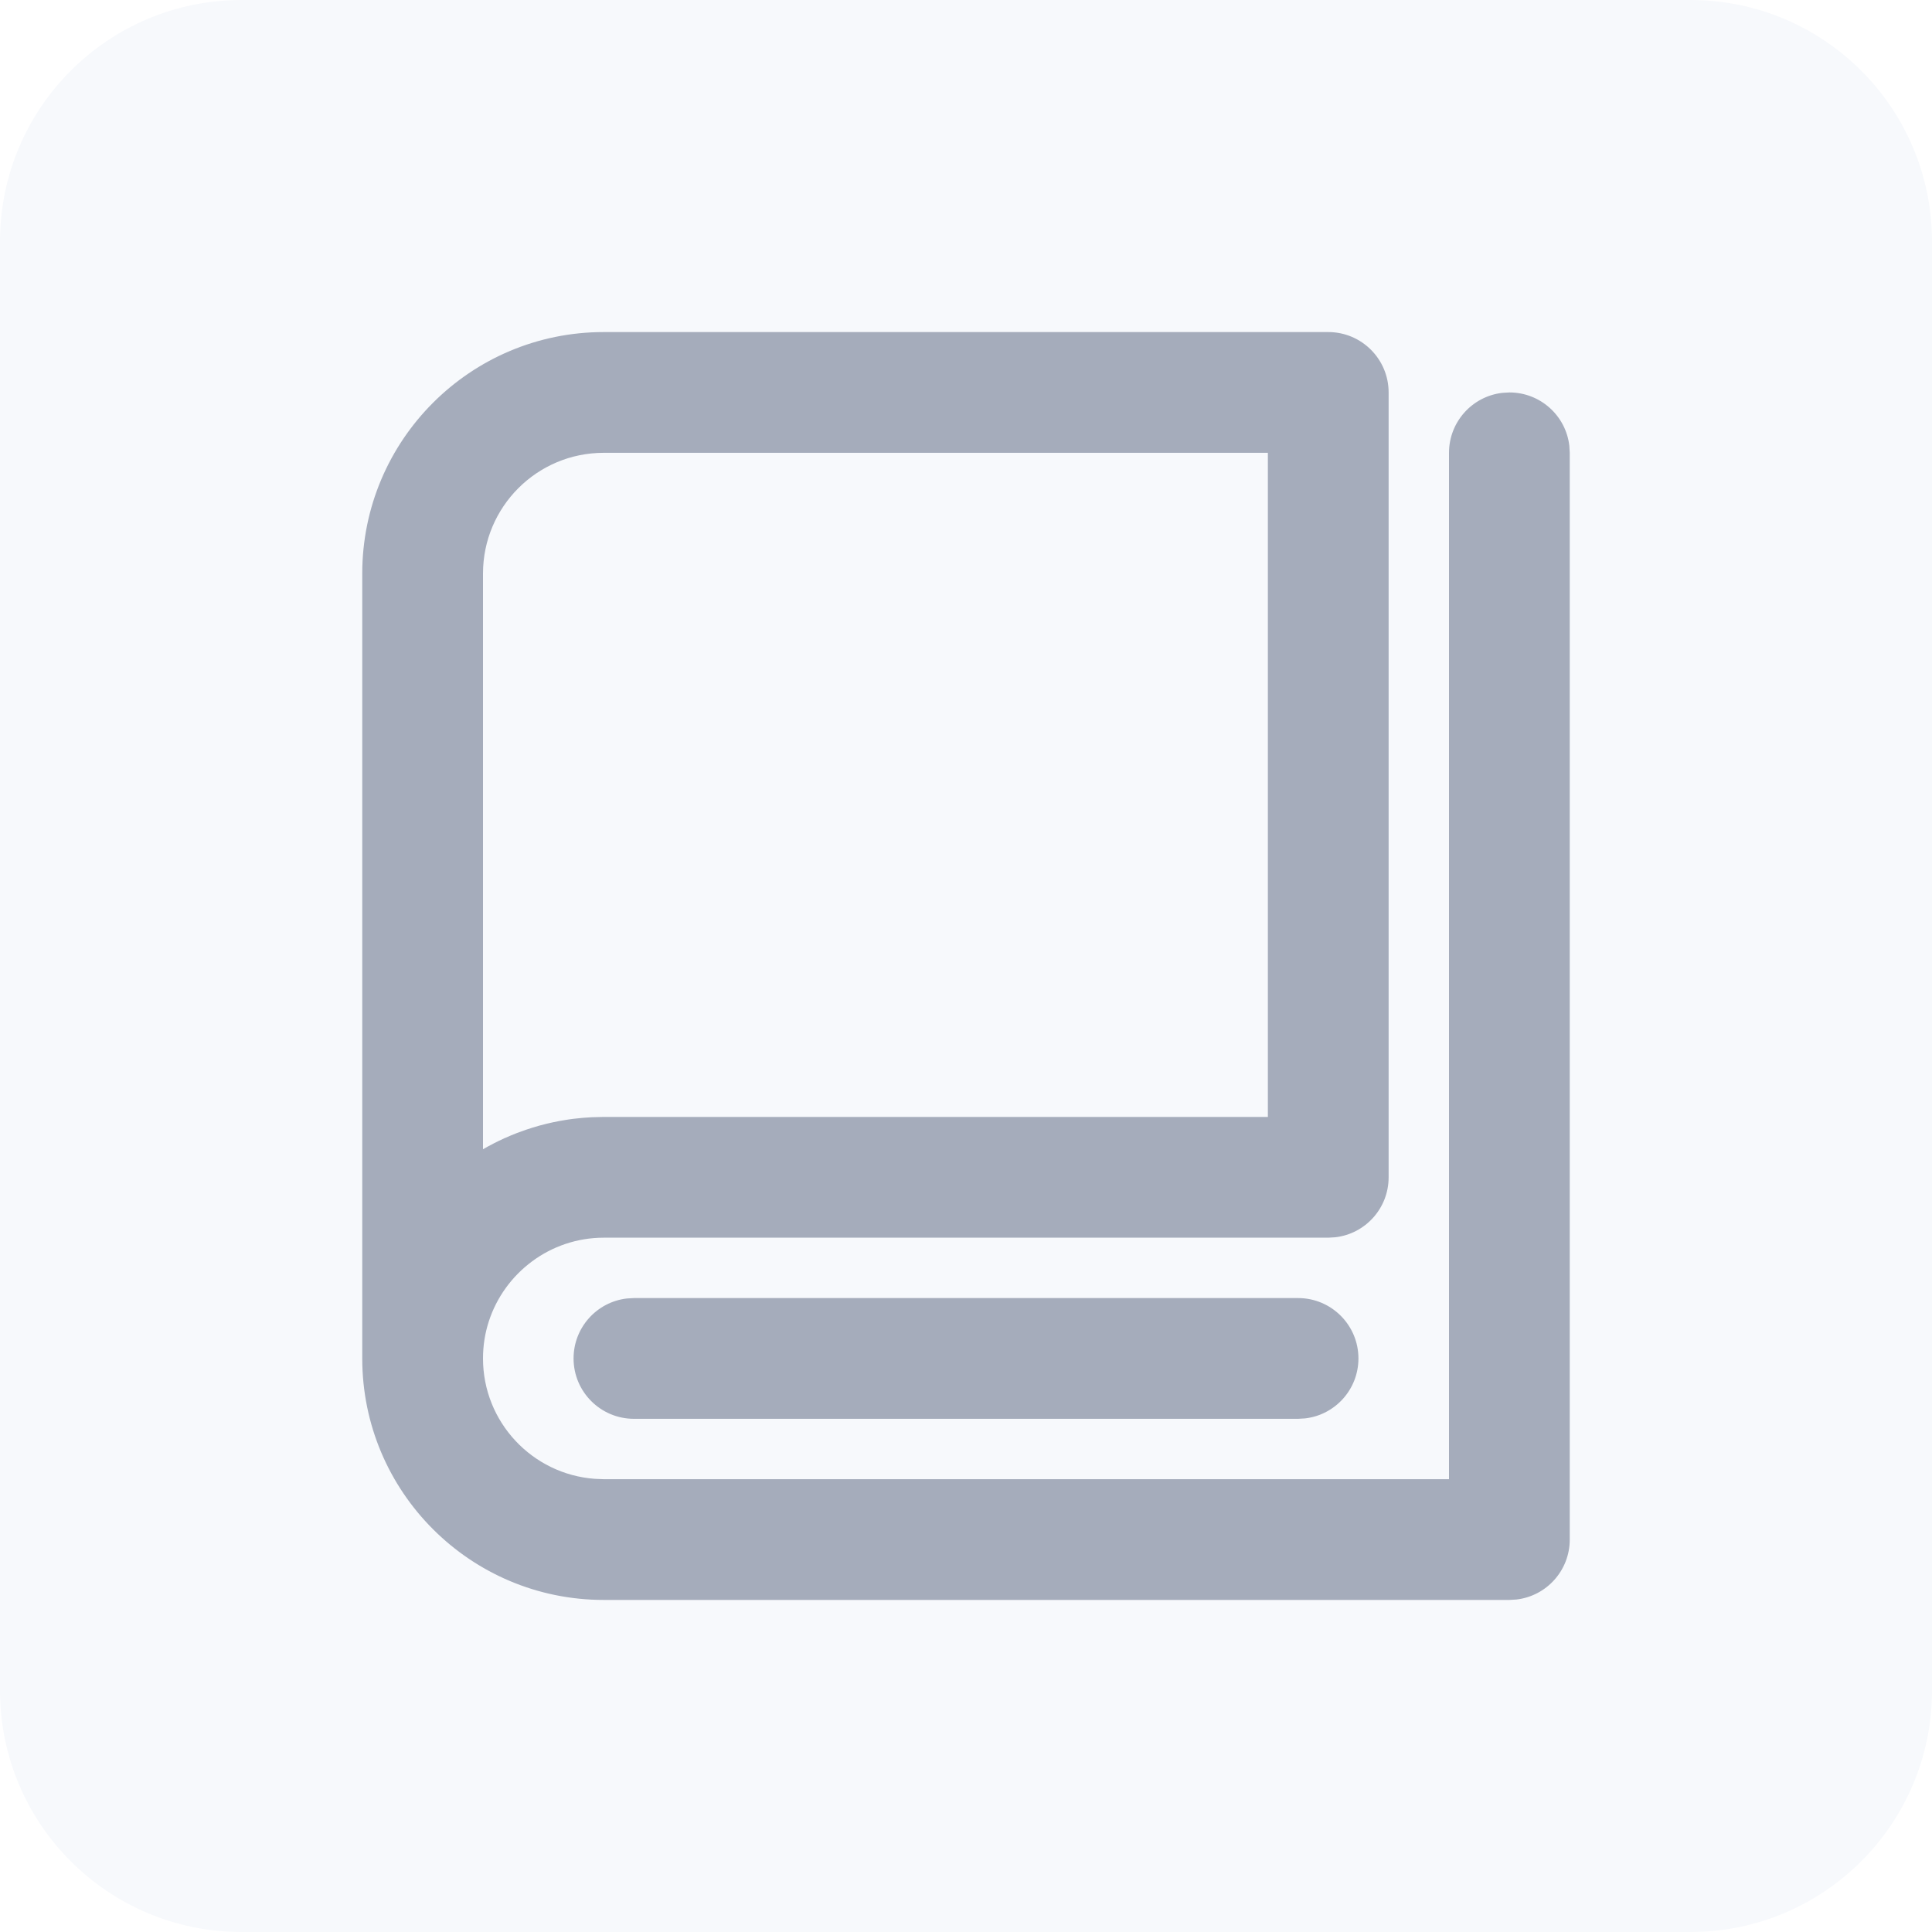
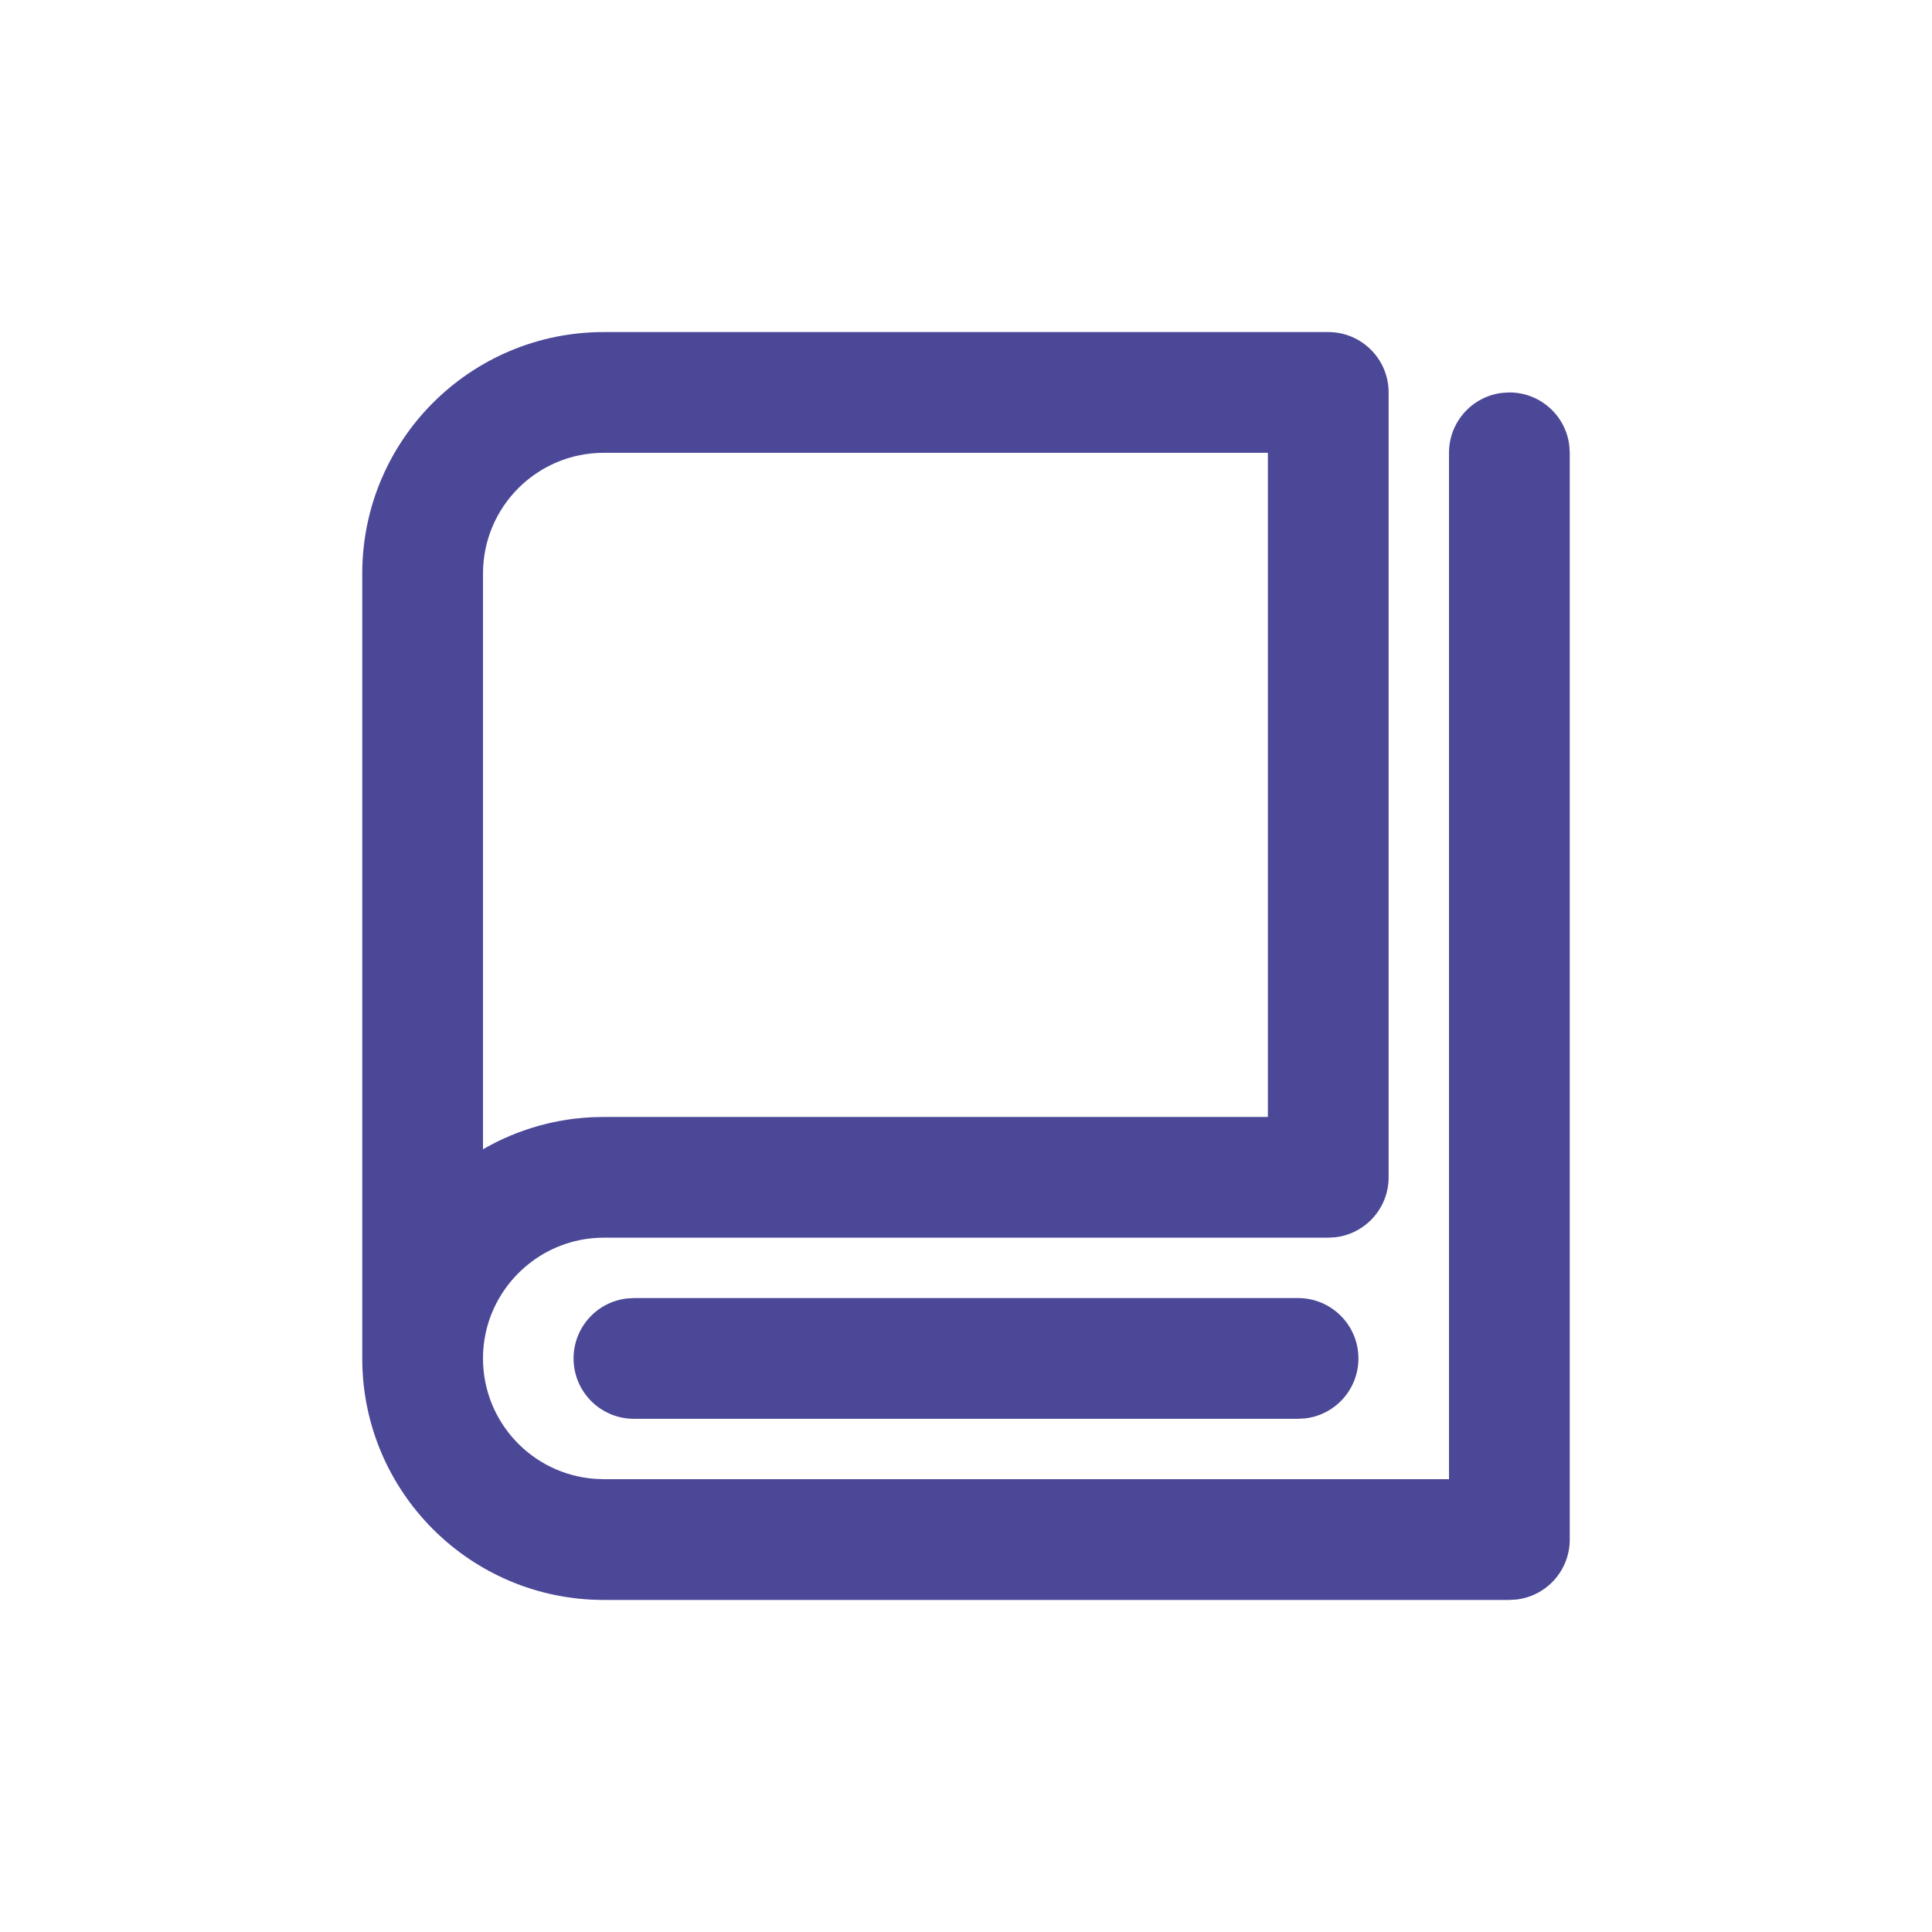
<svg xmlns="http://www.w3.org/2000/svg" width="32" height="32" viewBox="0 0 32 32" fill="none">
-   <rect width="32" height="32" rx="4" fill="#F7F9FC" />
-   <path d="M22 5.5C22.552 5.5 23 5.948 23 6.5V19.5C23 20.013 22.614 20.436 22.117 20.493L22 20.5H10C9.112 20.5 8.354 21.085 8.095 21.89C8.033 22.082 8 22.287 8 22.5C8 23.554 8.816 24.418 9.851 24.494L10 24.5H24V7.5C24 6.987 24.386 6.564 24.883 6.507L25 6.5C25.513 6.5 25.936 6.886 25.993 7.383L26 7.5V25.5C26 26.013 25.614 26.436 25.117 26.493L25 26.5H10C7.791 26.5 6 24.709 6 22.5V9.5C6 7.291 7.791 5.5 10 5.5H22ZM21.5 21.5C22.052 21.5 22.5 21.948 22.5 22.5C22.5 23.013 22.114 23.436 21.617 23.493L21.5 23.5H10.5C9.948 23.5 9.5 23.052 9.5 22.5C9.5 21.987 9.886 21.564 10.383 21.507L10.5 21.5H21.5ZM21 7.5H10C8.895 7.5 8 8.395 8 9.5L8 19.035C8.115 18.969 8.234 18.908 8.356 18.852C8.362 18.851 8.367 18.848 8.372 18.846C8.435 18.817 8.498 18.791 8.563 18.766C8.576 18.762 8.589 18.757 8.602 18.752C8.748 18.697 8.899 18.65 9.053 18.613C9.059 18.612 9.064 18.61 9.069 18.609L9.053 18.613C9.124 18.596 9.195 18.58 9.267 18.567C9.289 18.563 9.31 18.559 9.332 18.556C9.387 18.546 9.443 18.538 9.498 18.531C9.598 18.519 9.699 18.51 9.801 18.505L9.573 18.523C9.648 18.515 9.724 18.509 9.8 18.505L10 18.5H21V7.5Z" fill="#A5ACBB" />
+   <path d="M22 5.5C22.552 5.5 23 5.948 23 6.5V19.5C23 20.013 22.614 20.436 22.117 20.493L22 20.5H10C9.112 20.5 8.354 21.085 8.095 21.89C8.033 22.082 8 22.287 8 22.5C8 23.554 8.816 24.418 9.851 24.494L10 24.5H24V7.5C24 6.987 24.386 6.564 24.883 6.507L25 6.5C25.513 6.5 25.936 6.886 25.993 7.383L26 7.5V25.5C26 26.013 25.614 26.436 25.117 26.493L25 26.5H10C7.791 26.5 6 24.709 6 22.5V9.5C6 7.291 7.791 5.5 10 5.5H22ZM21.5 21.5C22.052 21.5 22.5 21.948 22.5 22.5C22.5 23.013 22.114 23.436 21.617 23.493L21.5 23.5H10.5C9.948 23.5 9.5 23.052 9.5 22.5C9.5 21.987 9.886 21.564 10.383 21.507L10.5 21.5H21.5ZM21 7.5H10C8.895 7.5 8 8.395 8 9.5L8 19.035C8.115 18.969 8.234 18.908 8.356 18.852C8.362 18.851 8.367 18.848 8.372 18.846C8.435 18.817 8.498 18.791 8.563 18.766C8.576 18.762 8.589 18.757 8.602 18.752C8.748 18.697 8.899 18.65 9.053 18.613C9.059 18.612 9.064 18.61 9.069 18.609L9.053 18.613C9.124 18.596 9.195 18.58 9.267 18.567C9.289 18.563 9.31 18.559 9.332 18.556C9.387 18.546 9.443 18.538 9.498 18.531C9.598 18.519 9.699 18.51 9.801 18.505L9.573 18.523C9.648 18.515 9.724 18.509 9.8 18.505L10 18.5H21V7.5Z" fill="#4C4898" />
</svg>
